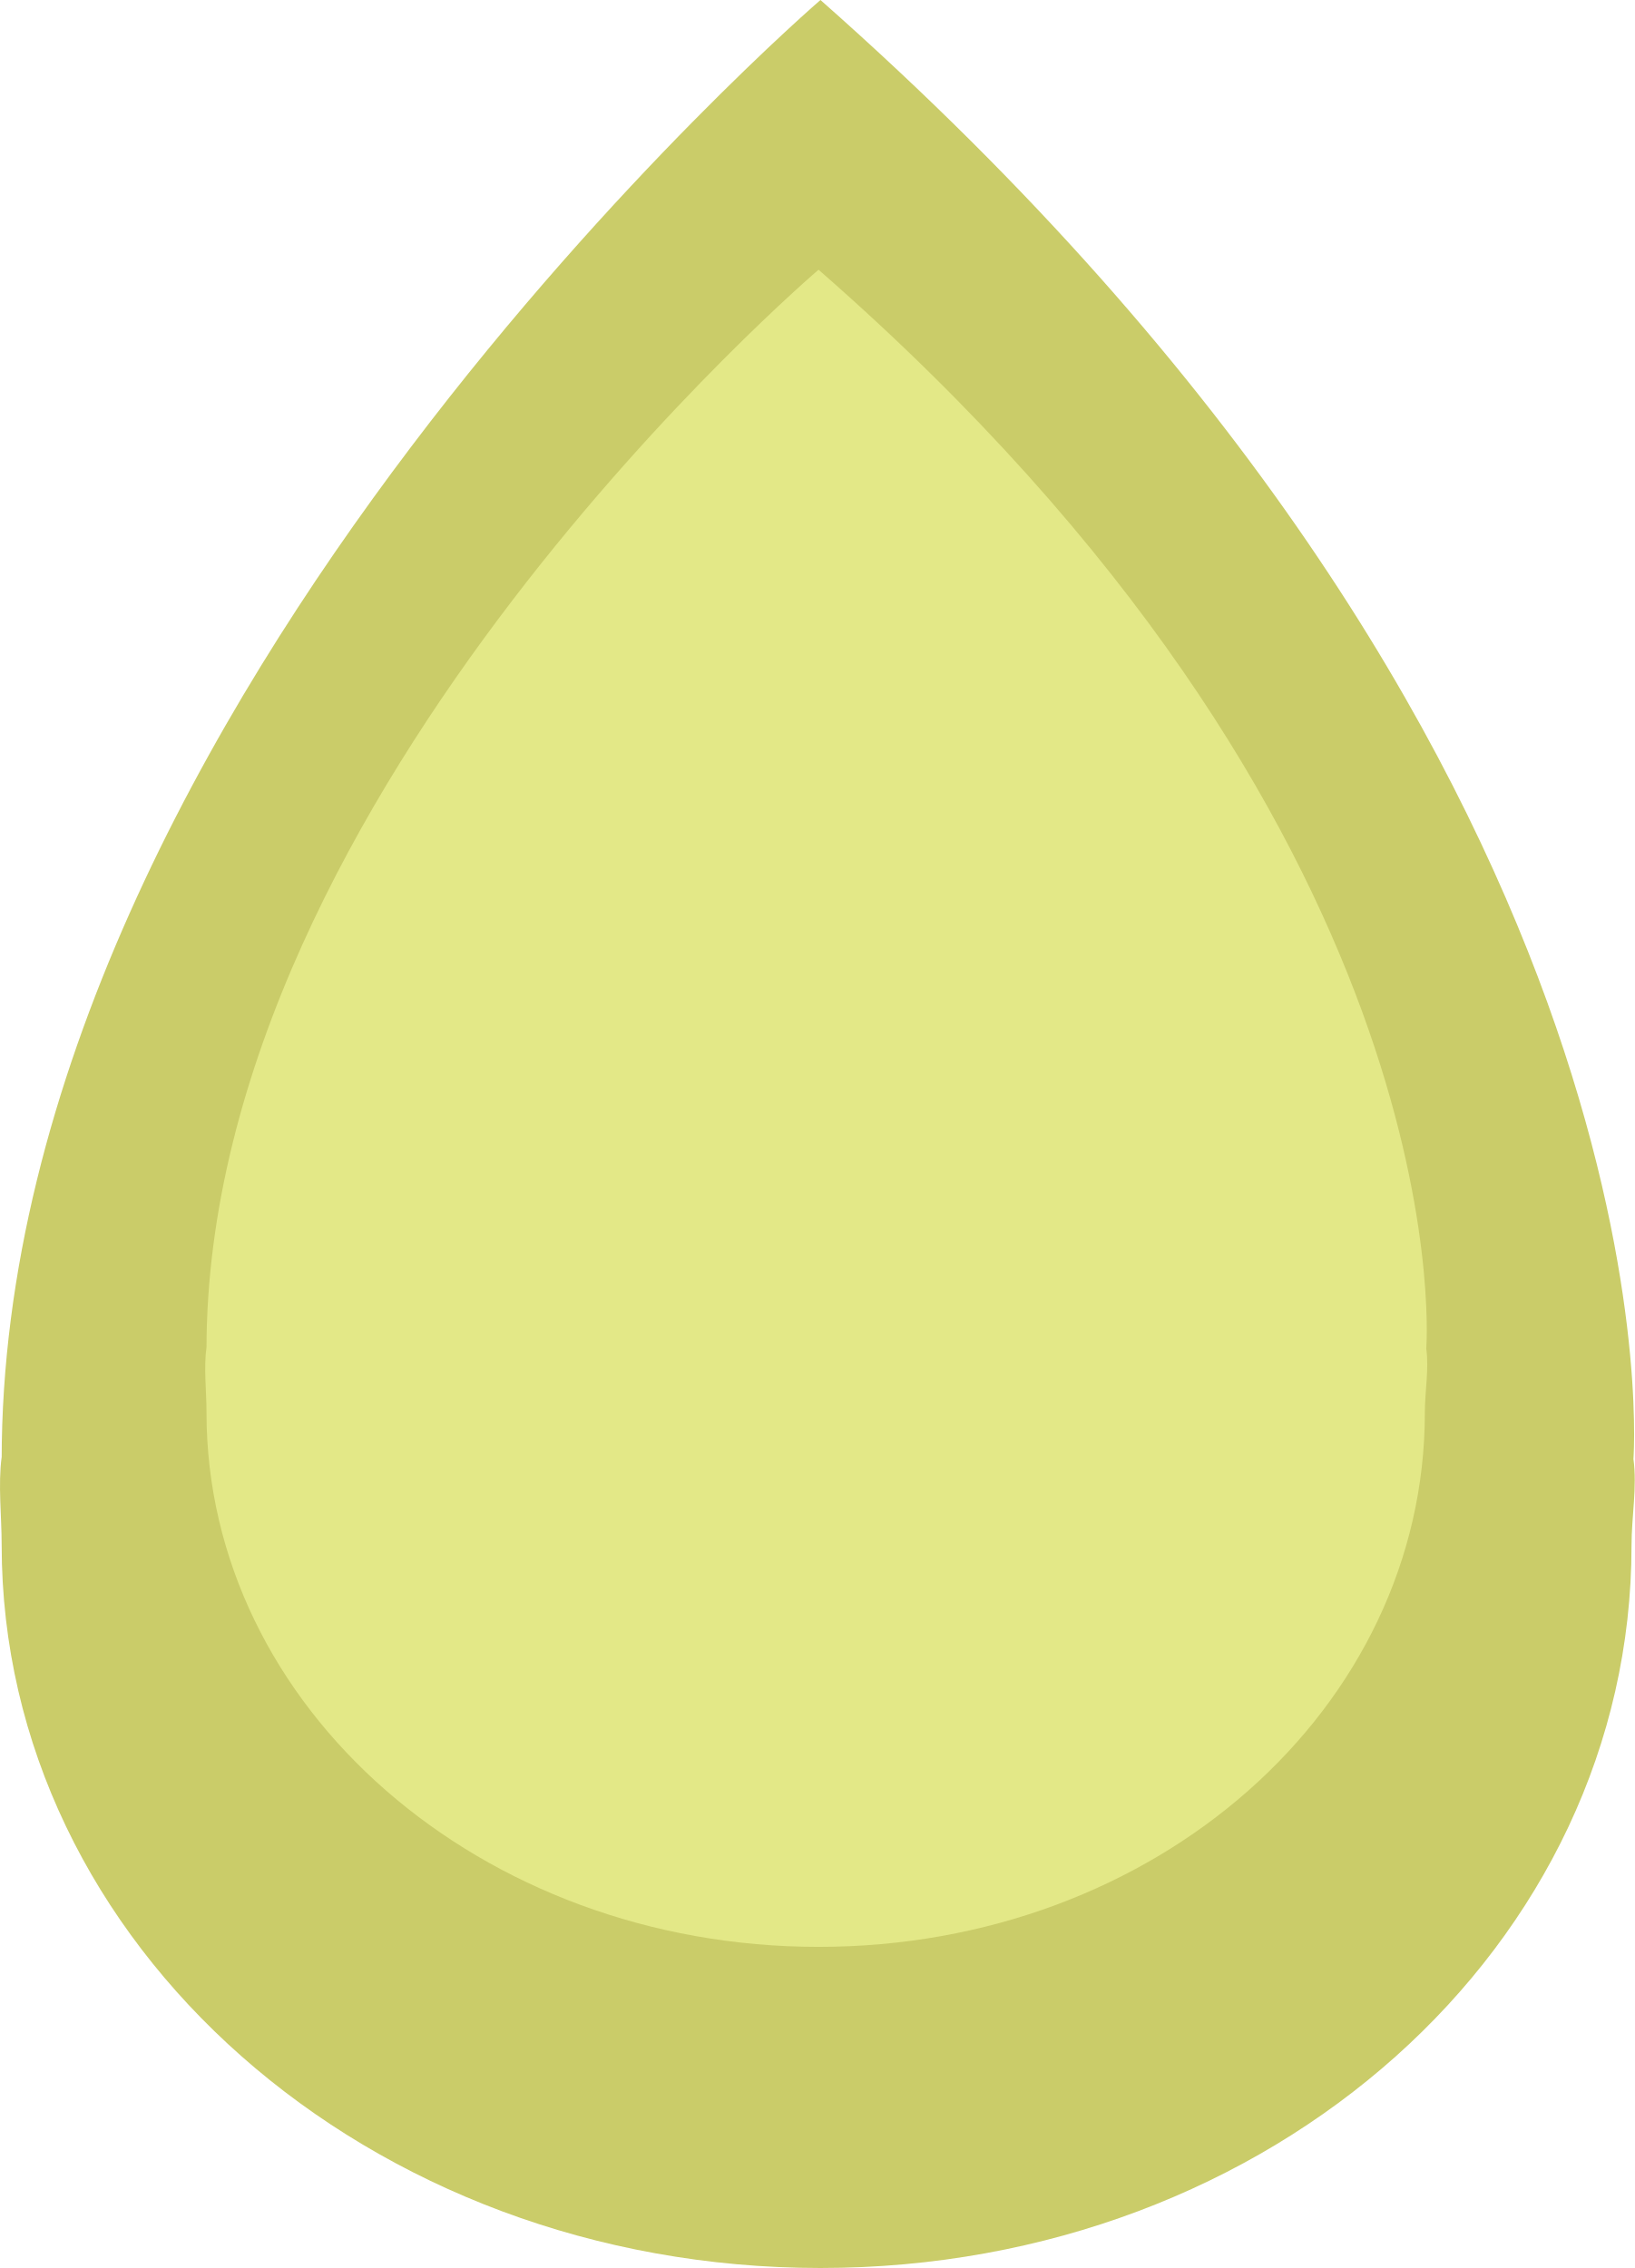
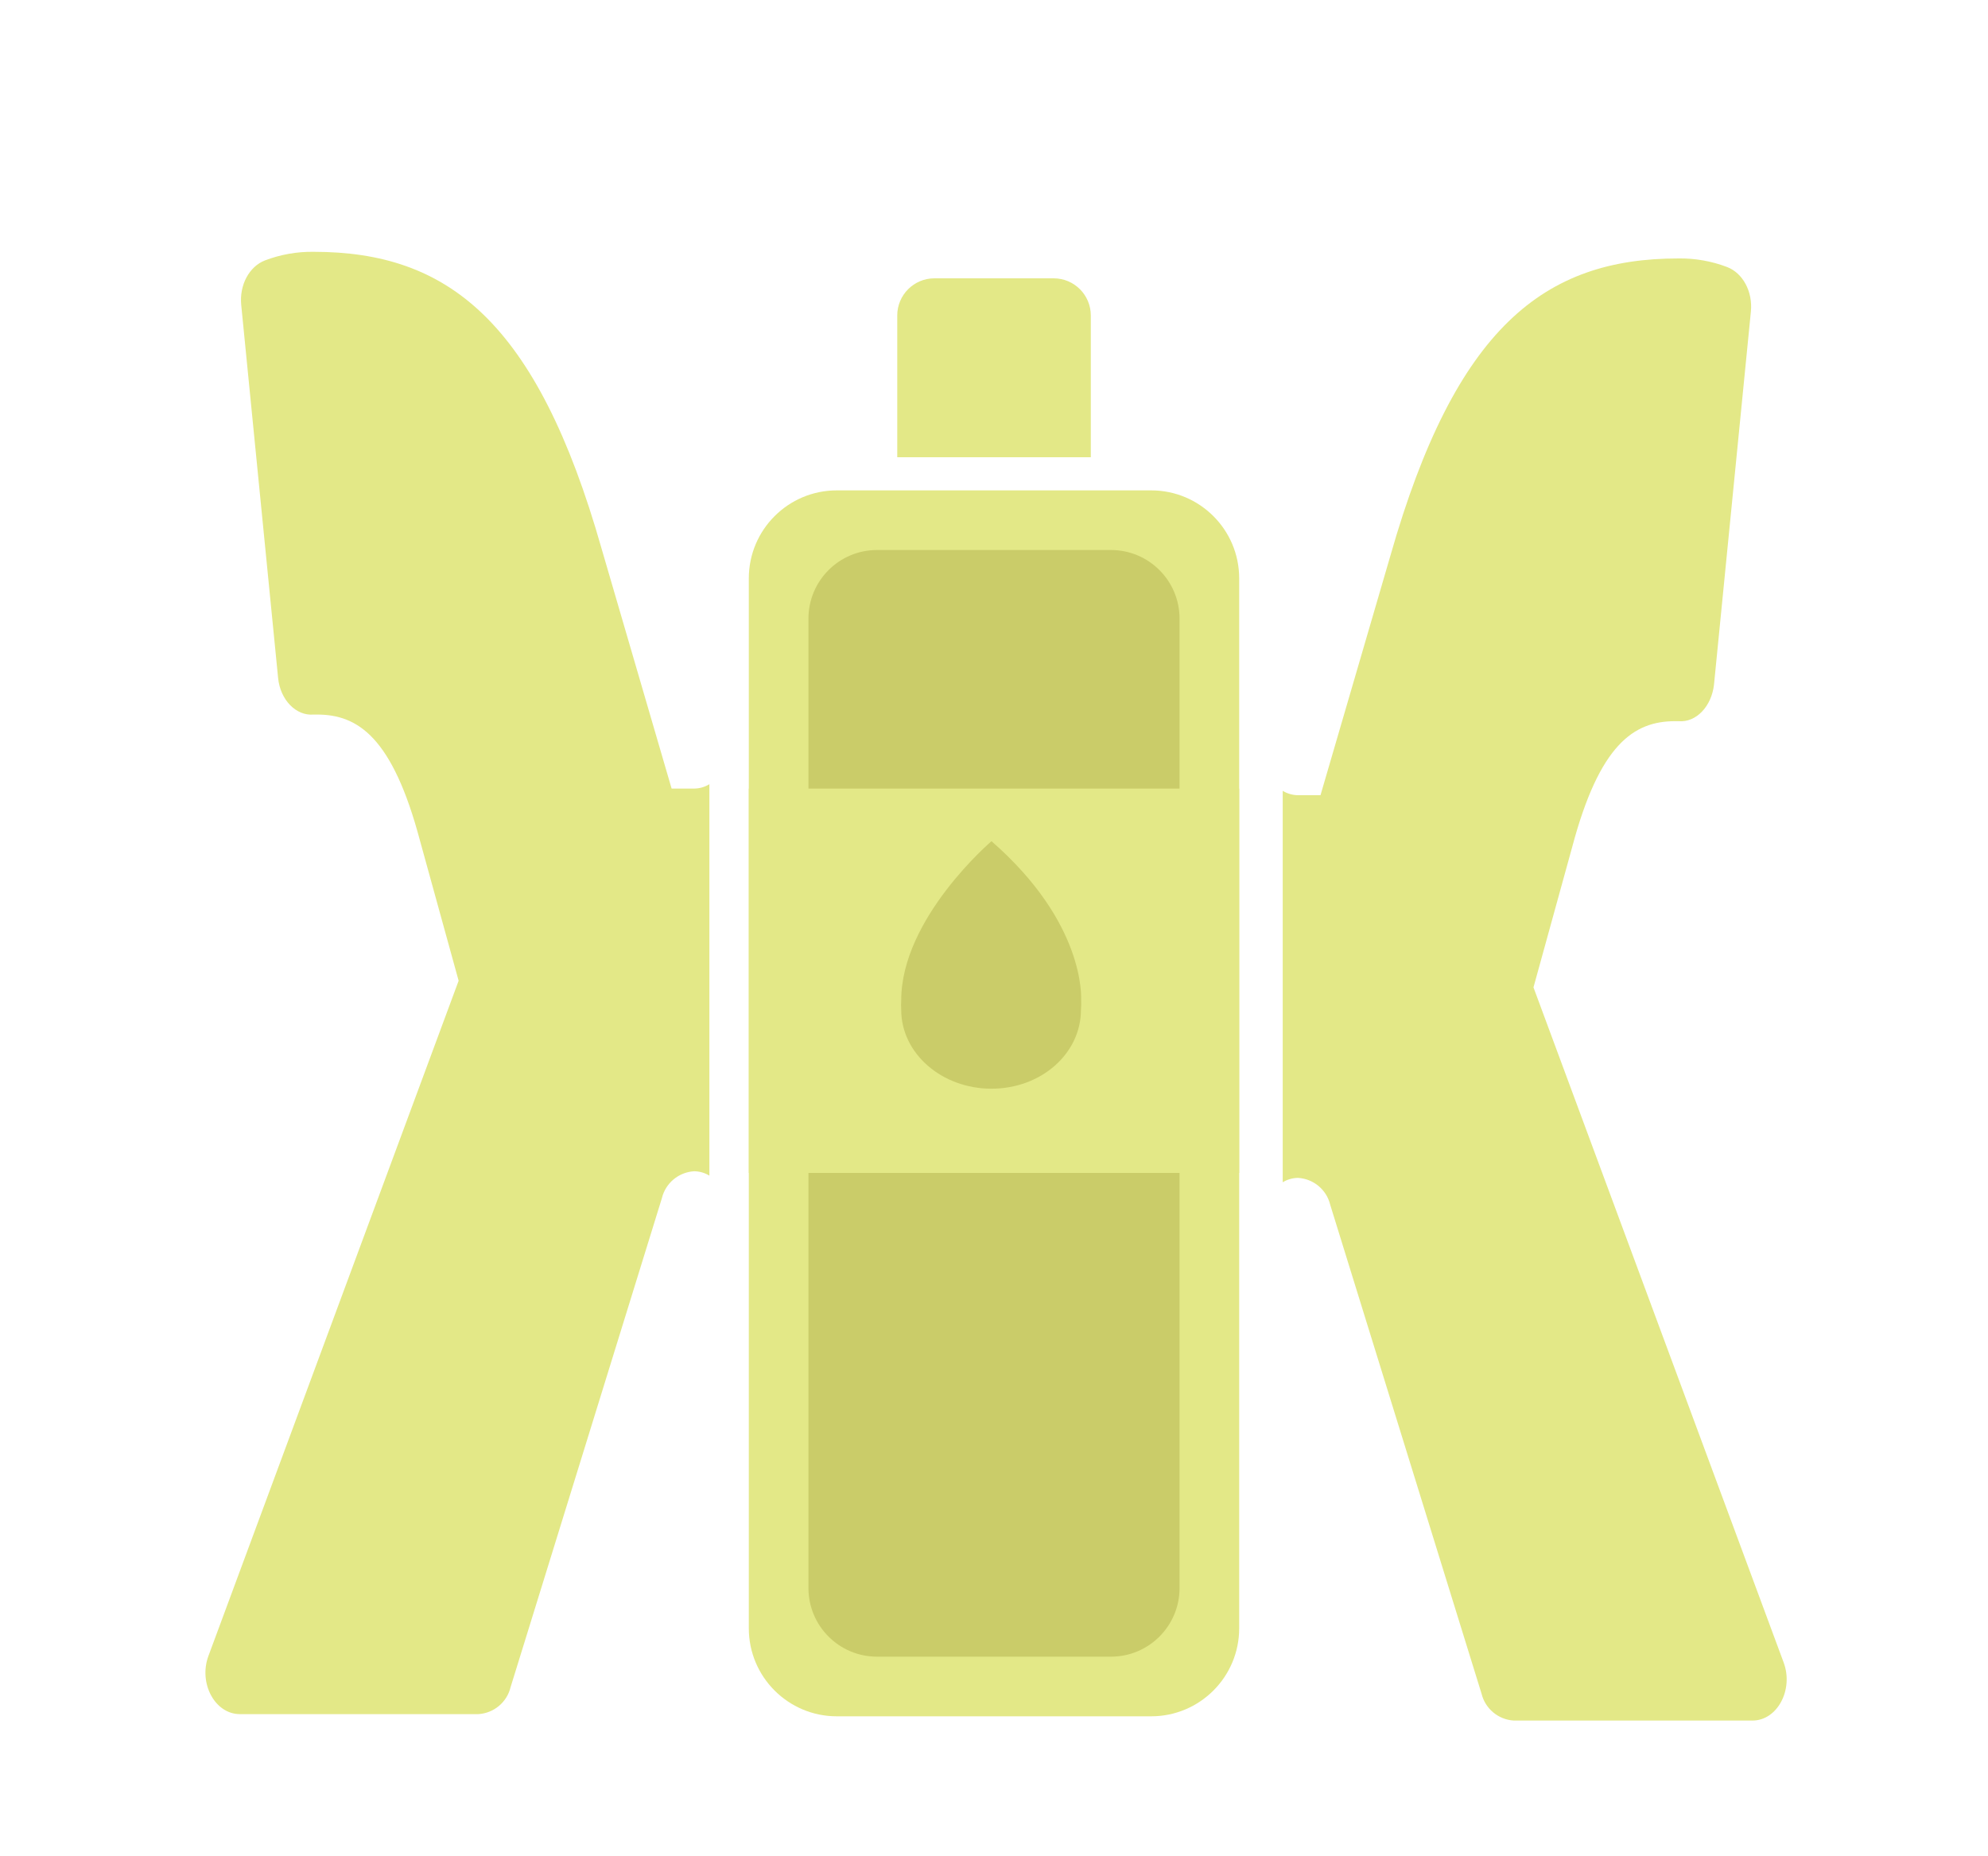
- <svg xmlns="http://www.w3.org/2000/svg" id="Layer_1" data-name="Layer 1" viewBox="0 0 570.07 791">
+ <svg xmlns="http://www.w3.org/2000/svg" id="Layer_1" data-name="Layer 1" viewBox="0 0 300 280">
  <defs>
-     <style>.cls-1{fill:#cacc69;}.cls-2{fill:#e3e887;}</style>
+     <style>.cls-1{fill:#e3e887;}.cls-2{fill:#cacc69;}</style>
  </defs>
-   <path class="cls-1" d="M569.61,508.83c.61-8.9,13.72-246.37-283.5-508.83C286.11,0,.58,245.91.58,509.12v-1c-1.3,9.76,0,20.67,0,30.73C.58,678.11,128.41,791,286.11,791S568.94,678.31,568.94,539.06C568.94,528.89,570.94,518.68,569.61,508.83Z" />
-   <path class="cls-2" d="M497.37,470.34c.45-6.58,10.25-182.19-211.93-376.27,0,0-213.43,181.85-213.43,376.48v-.72c-1,7.21,0,15.28,0,22.72C72,595.52,167.57,679,285.44,679s211.43-83.33,211.43-186.31C496.87,485.18,498.36,477.62,497.37,470.34Z" />
+   <path class="cls-1" d="M269.16,250.87,231.41,149l5.84-21.17c4.13-15.52,9.31-19,15.52-19l.51,0c2.7.24,5-2.26,5.37-5.5L264.22,47c.29-3-1.21-5.78-3.58-6.7A19.82,19.82,0,0,0,253.28,39c-20.17,0-33.62,10.34-43.45,44.82L199.27,120h-3.39a4.46,4.46,0,0,1-2.31-.66v59.07a4.46,4.46,0,0,1,2.31-.66,5.31,5.31,0,0,1,4.86,4.07l22.83,73.75a5.33,5.33,0,0,0,4.86,4.07h36C268.18,259.67,270.7,255,269.16,250.87Z" />
+   <path class="cls-1" d="M31.46,249.87,69.21,148l-5.84-21.17c-4.13-15.52-9.31-19-15.52-19l-.51,0c-2.7.24-5.05-2.26-5.37-5.5L36.4,46c-.29-3,1.21-5.78,3.58-6.7A19.82,19.82,0,0,1,47.34,38C67.51,38,81,48.34,90.79,82.82L101.35,119h3.39a4.46,4.46,0,0,0,2.31-.66v59.07a4.46,4.46,0,0,0-2.31-.66,5.32,5.32,0,0,0-4.86,4.07L77.05,254.6a5.33,5.33,0,0,1-4.86,4.07h-36C32.44,258.67,29.92,254,31.46,249.87Z" />
+   <rect class="cls-1" x="113" y="74" width="74" height="185" rx="13.28" />
+   <rect class="cls-2" x="122" y="83" width="56" height="167" rx="10.35" />
+   <path class="cls-1" d="M141,42h18a5.61,5.61,0,0,1,5.61,5.61V69a0,0,0,0,1,0,0H135.4a0,0,0,0,1,0,0V47.61A5.61,5.61,0,0,1,141,42Z" />
+   <rect class="cls-1" x="113" y="119" width="74" height="58" />
+   <path class="cls-2" d="M163.15,150.94c0-.42.65-11.63-13.53-24,0,0-13.62,11.61-13.62,24v0a11.69,11.69,0,0,0,0,1.45c0,6.57,6.1,11.9,13.62,11.9s13.5-5.32,13.5-11.89A11.46,11.46,0,0,0,163.15,150.94Z" />
</svg>
